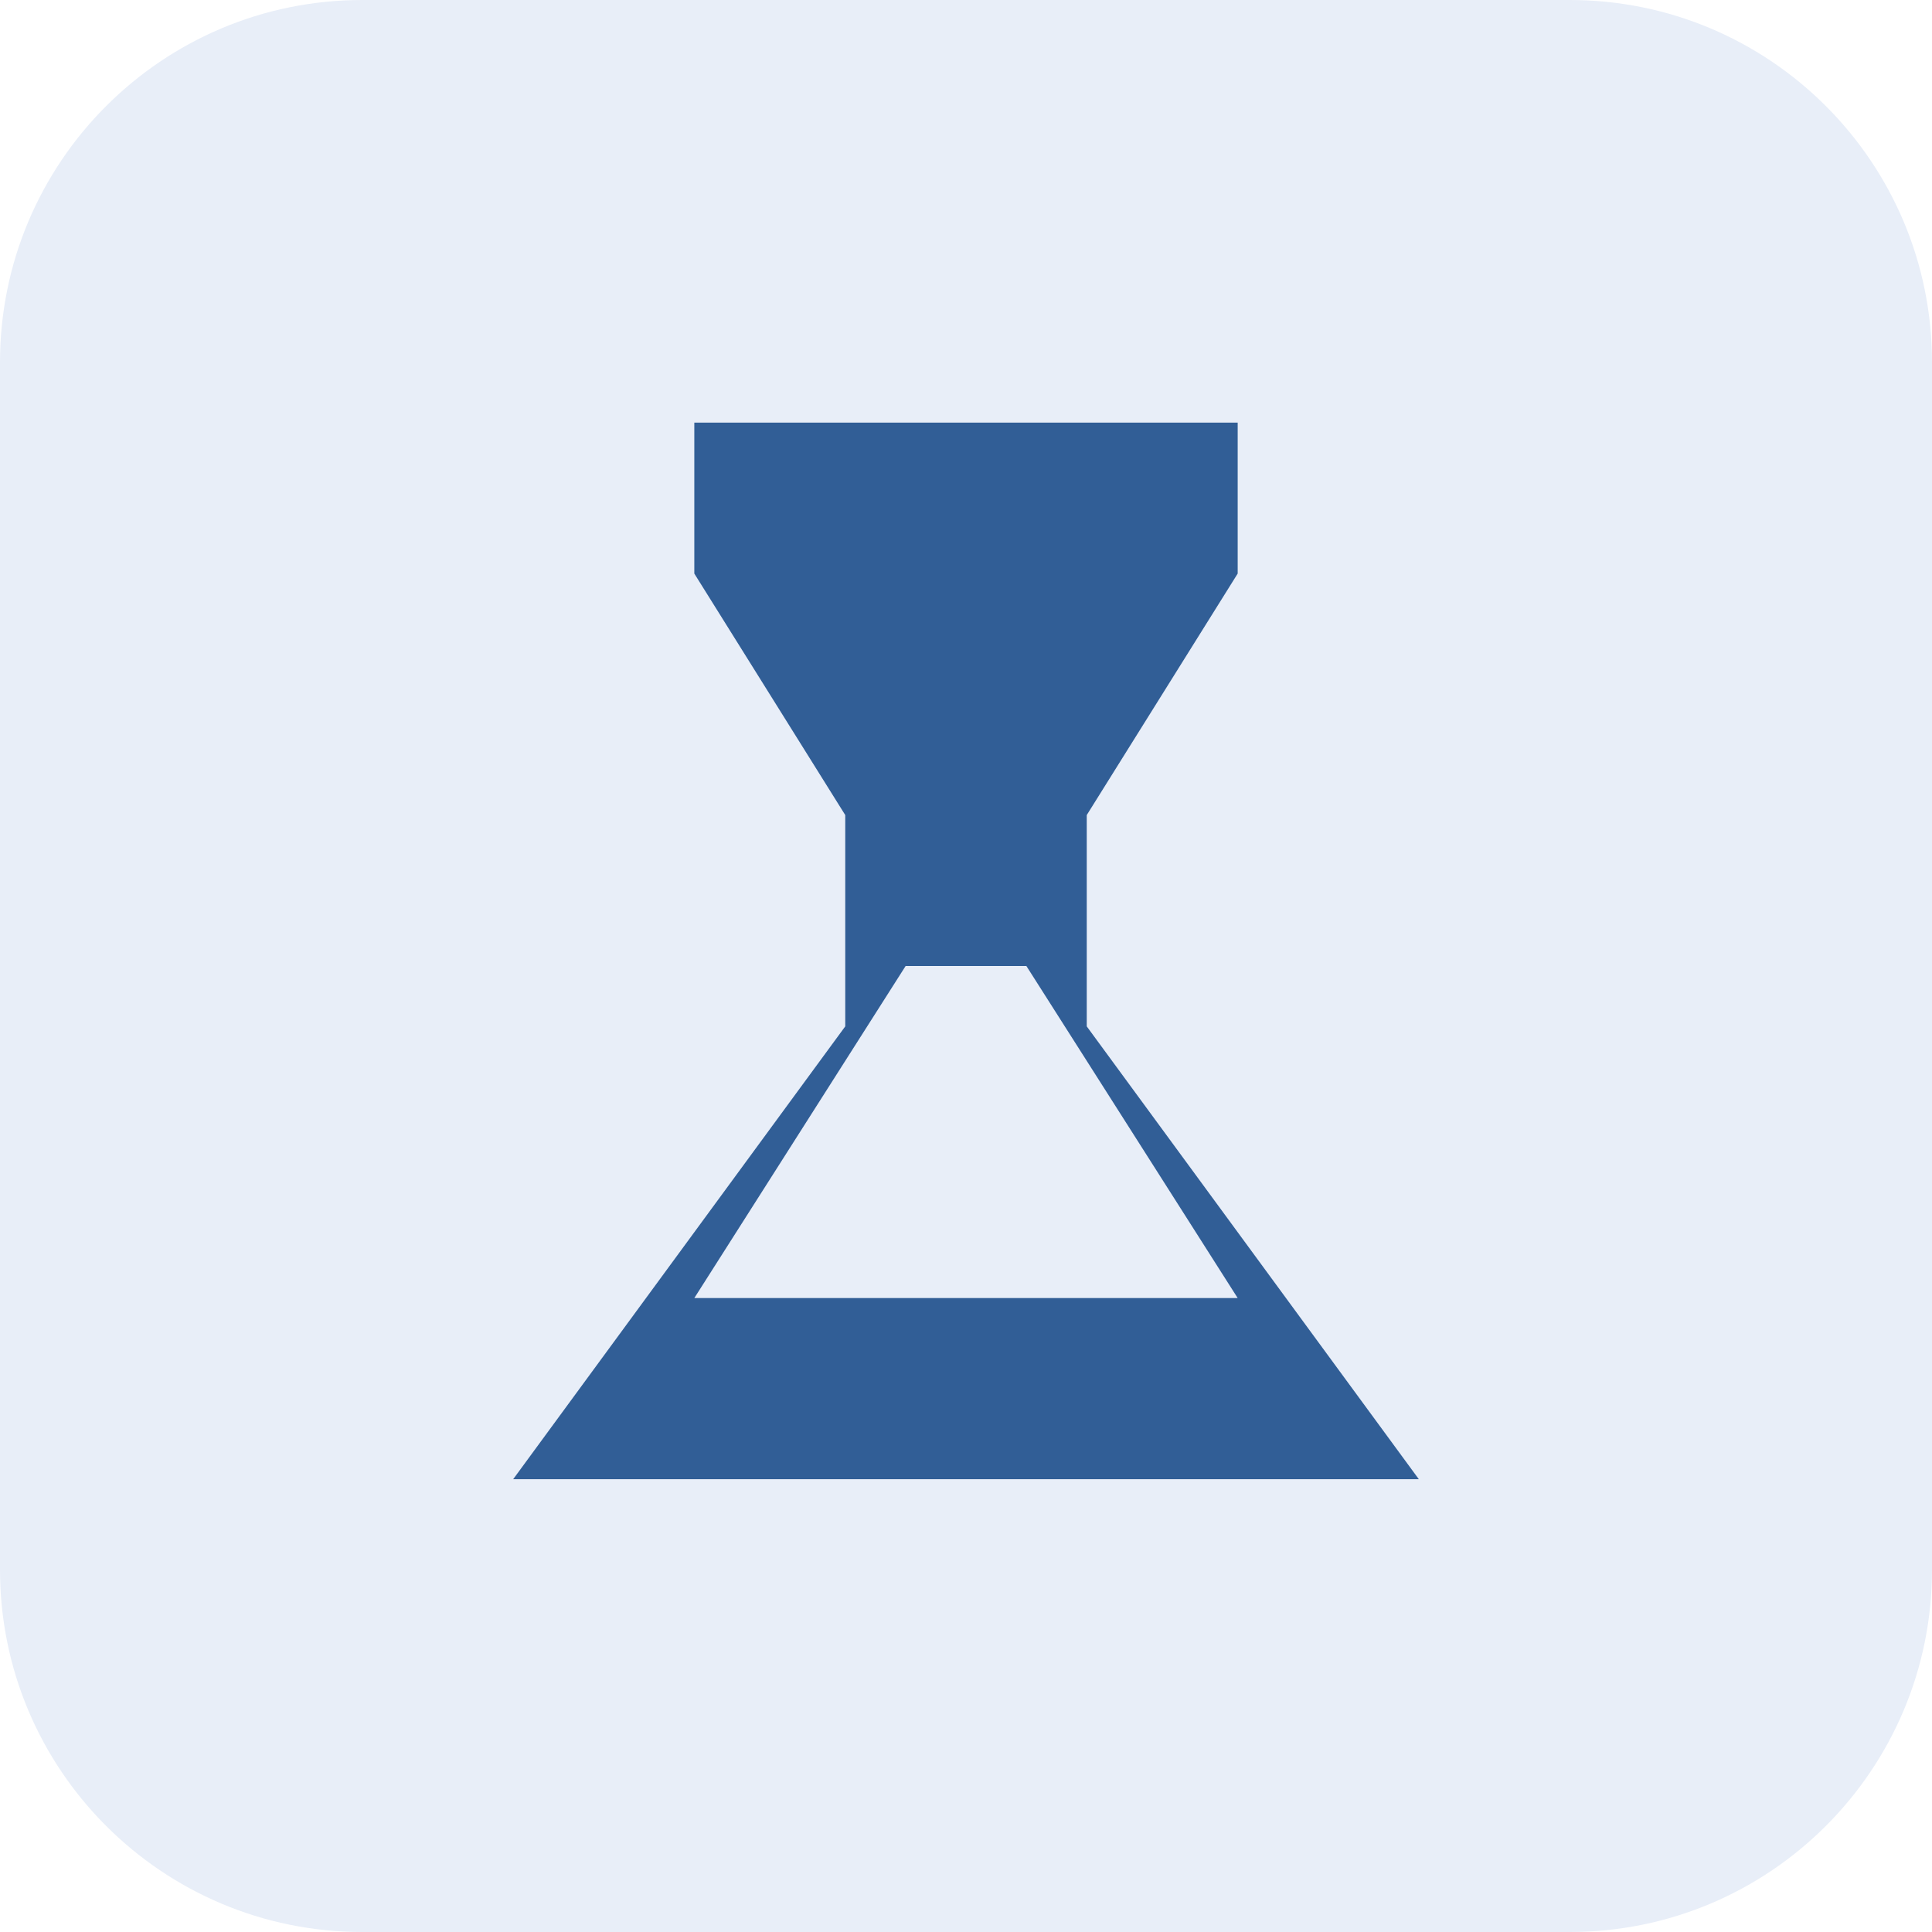
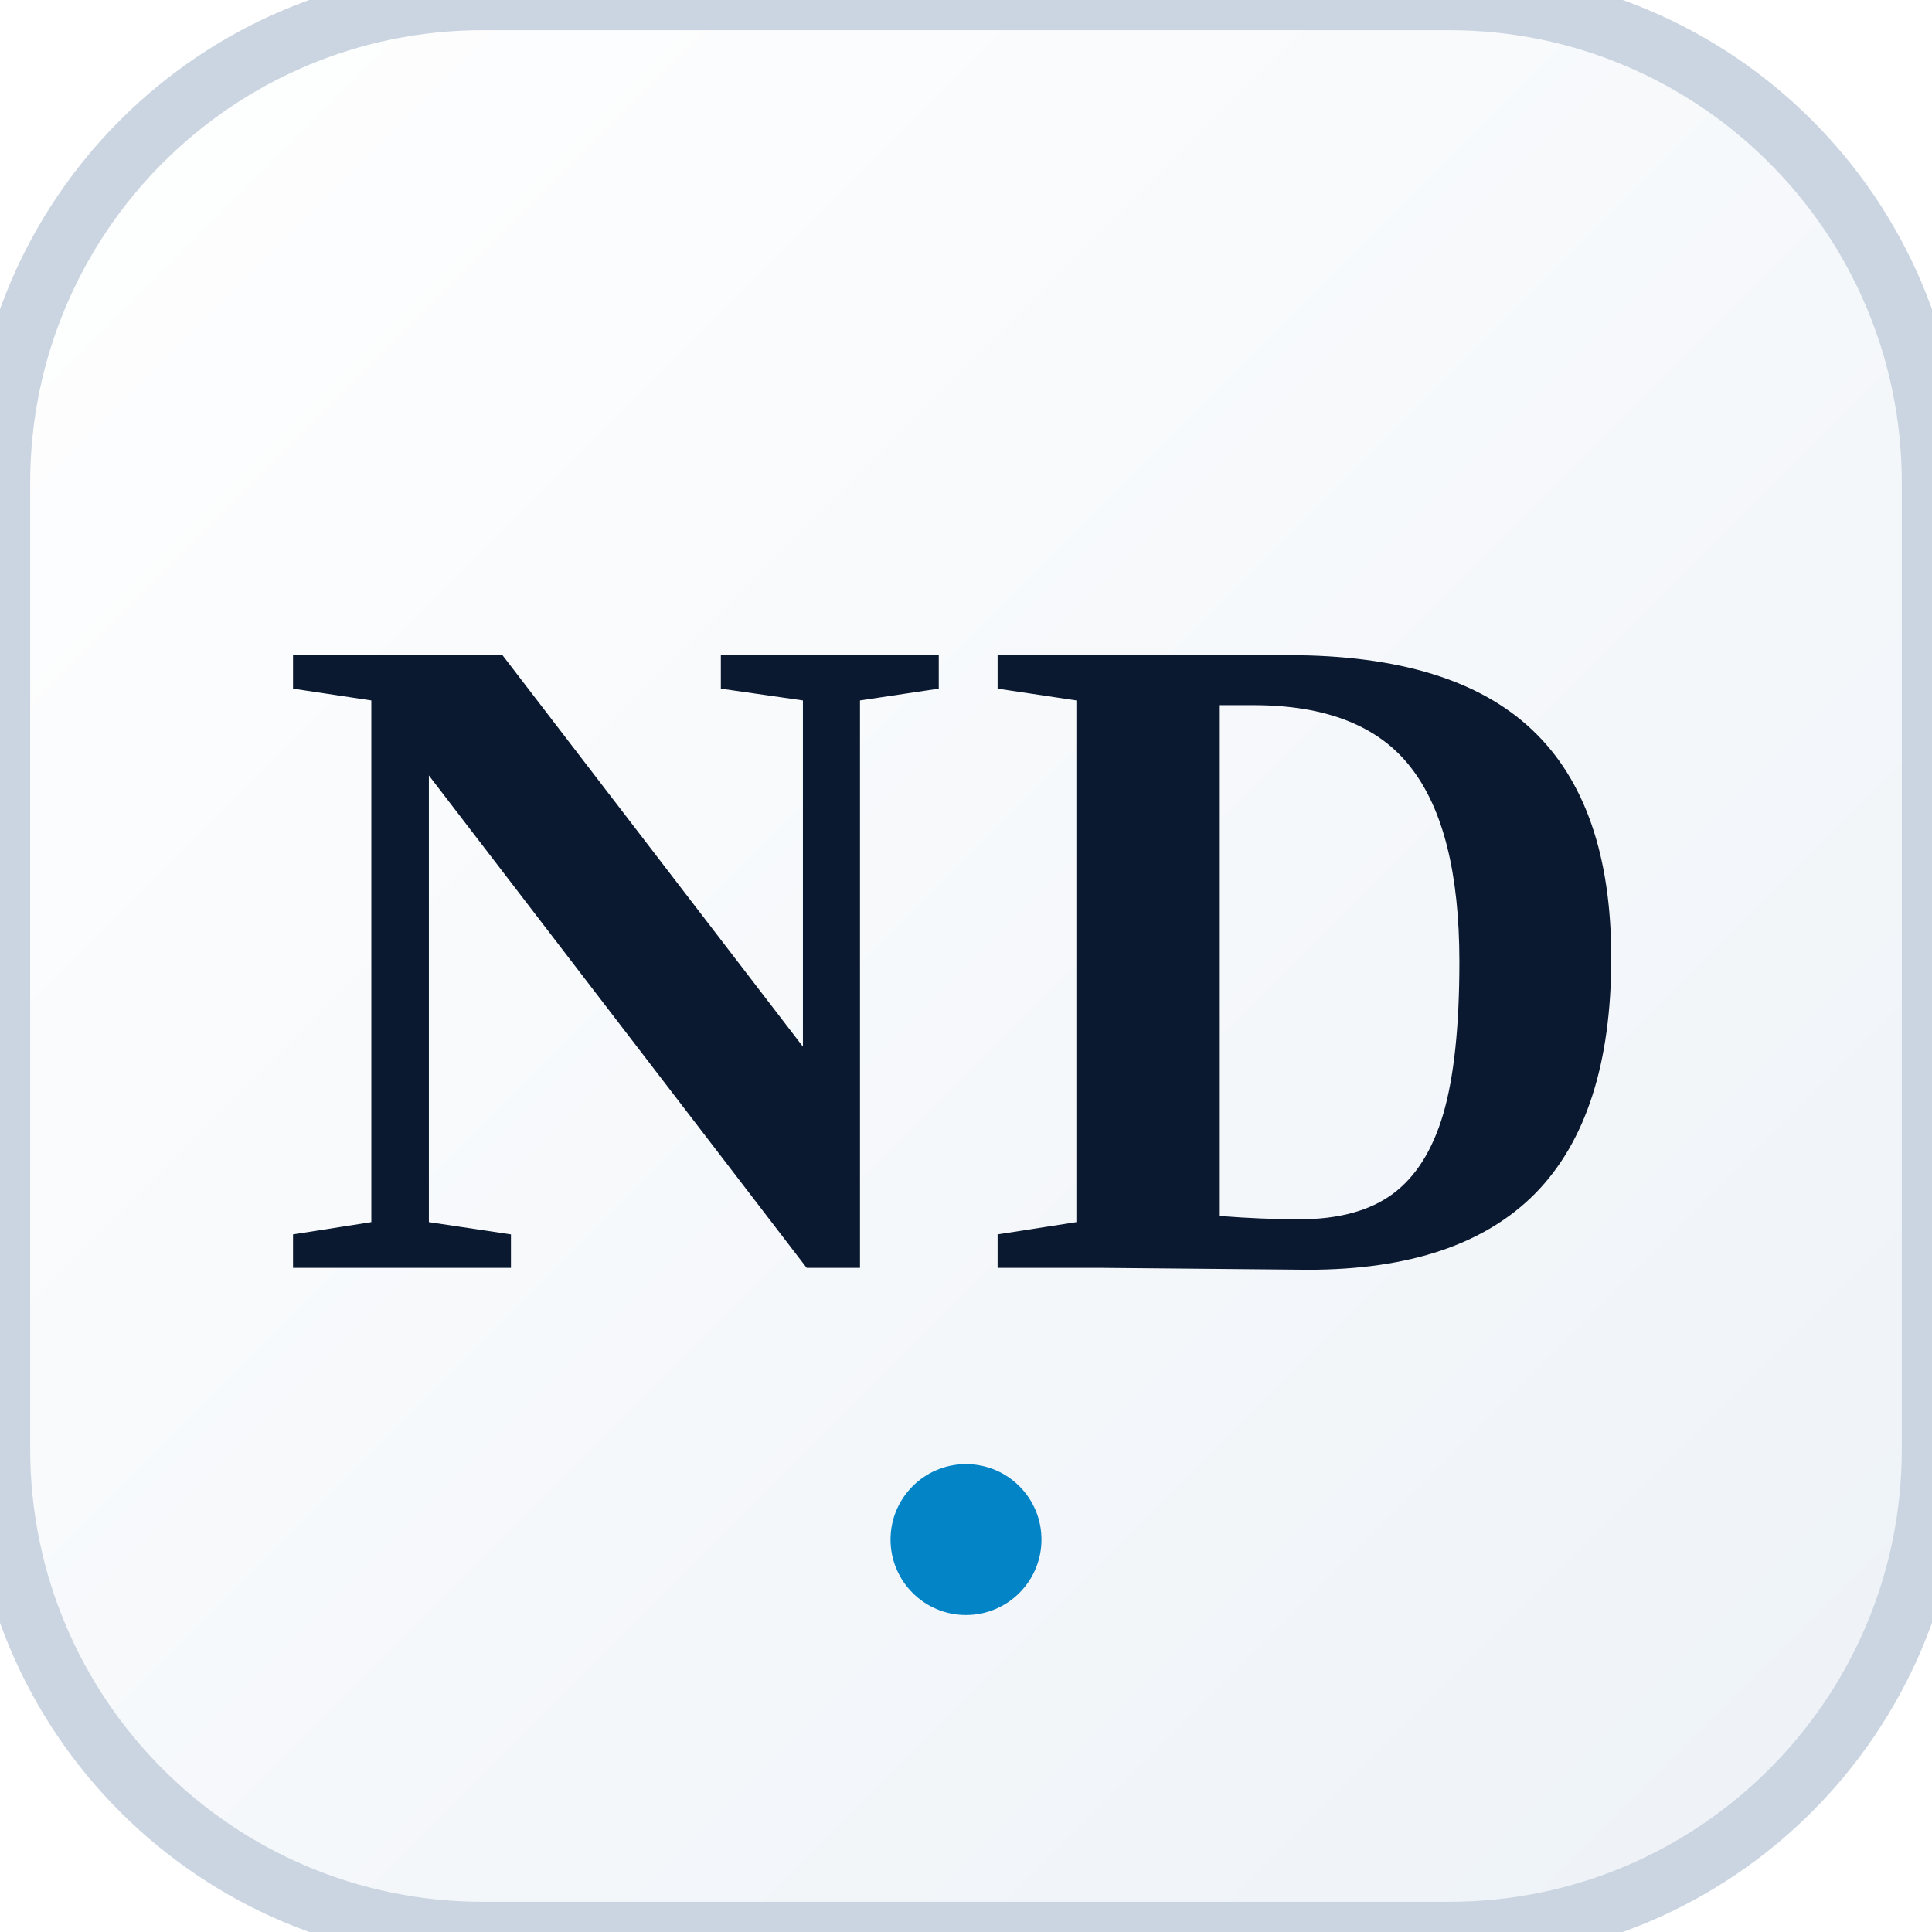
- <svg xmlns="http://www.w3.org/2000/svg" viewBox="0 0 64 64" role="img" aria-label="Science">
-   <rect width="64" height="64" rx="12" fill="#e8eef8" />
-   <path d="M23 14h18v5l-5 8v7l11 15H17l11-15v-7l-5-8v-5Zm7 18-7 11h18l-7-11h-4Z" fill="#315e96" />
+ <svg xmlns="http://www.w3.org/2000/svg" viewBox="0 0 64 64" role="img" aria-label="Nataliia Dolgova · Science">
+   <defs>
+     <linearGradient id="coolBg" x1="0%" y1="0%" x2="100%" y2="100%">
+       <stop offset="0%" stop-color="#FFFFFF" />
+       <stop offset="100%" stop-color="#EDF2F7" />
+     </linearGradient>
+   </defs>
+   <rect width="64" height="64" rx="16" fill="url(#coolBg)" stroke="#CBD5E1" stroke-width="2" />
+   <text x="32" y="42" font-family="'Fraunces', Georgia, 'Times New Roman', serif" font-weight="700" font-size="31" letter-spacing="1" fill="#0A192F" text-anchor="middle">ND</text>
+   <circle cx="32" cy="51" r="2.5" fill="#0284C7" />
</svg>
